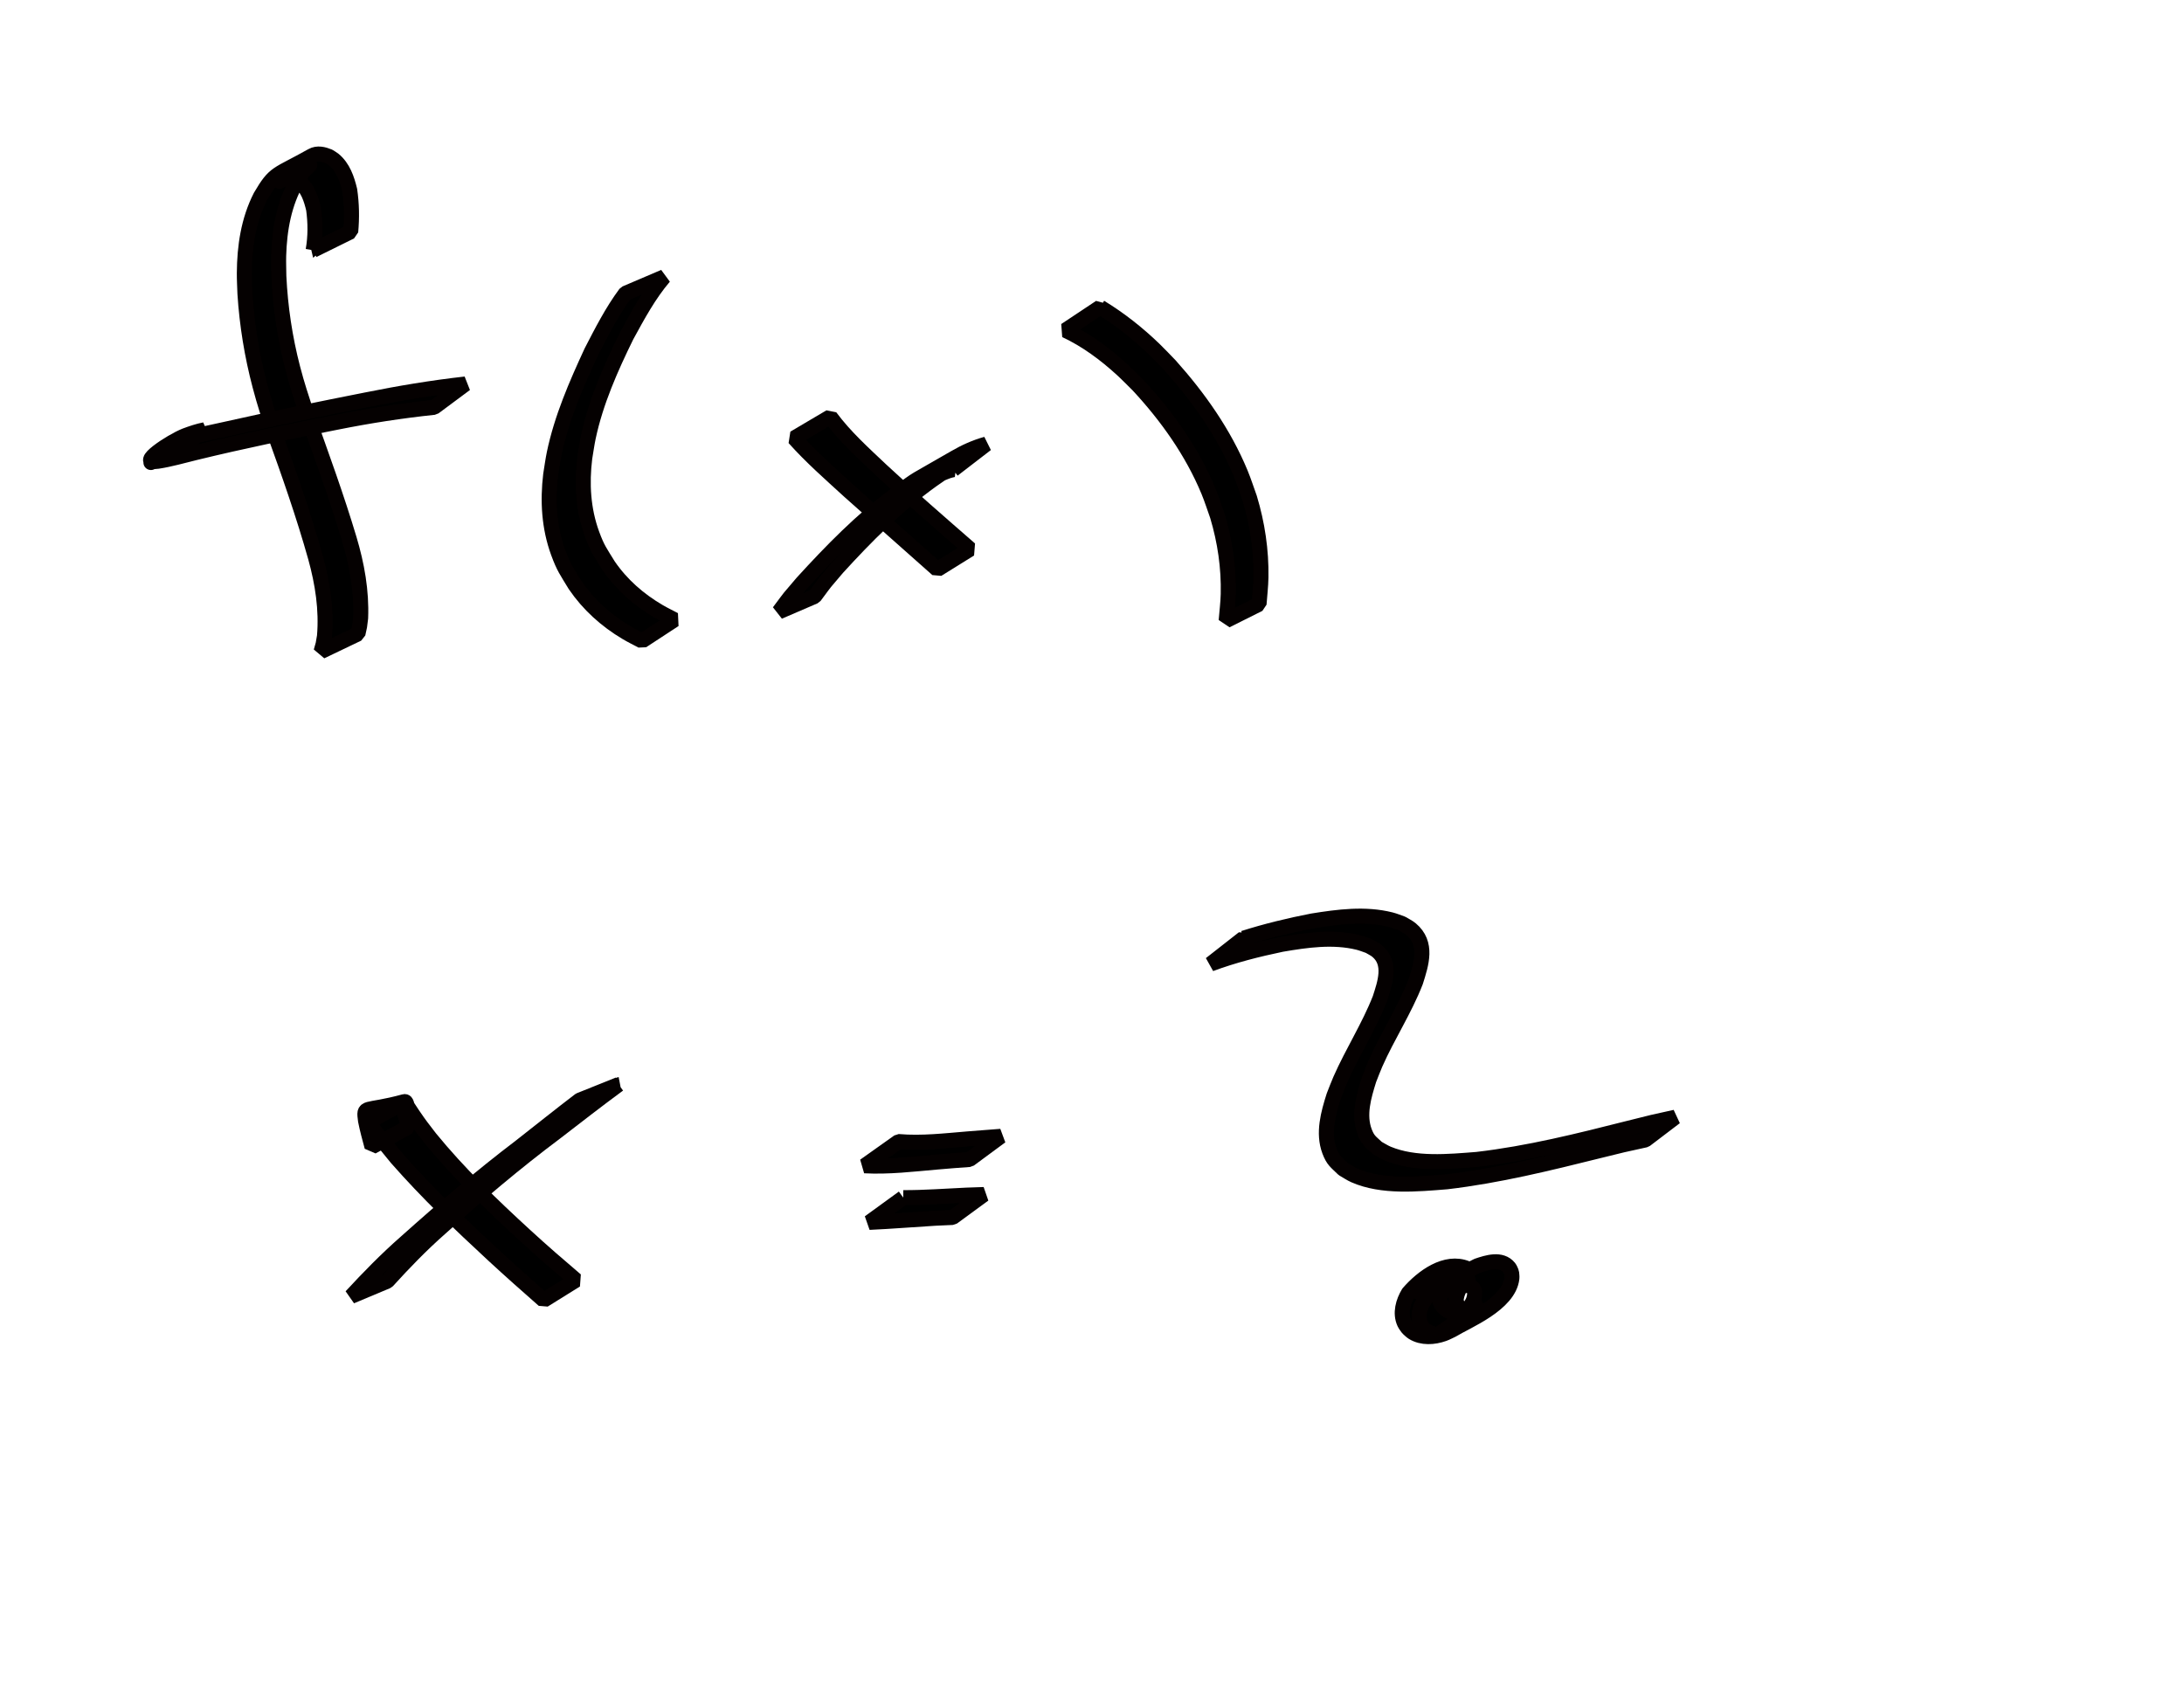
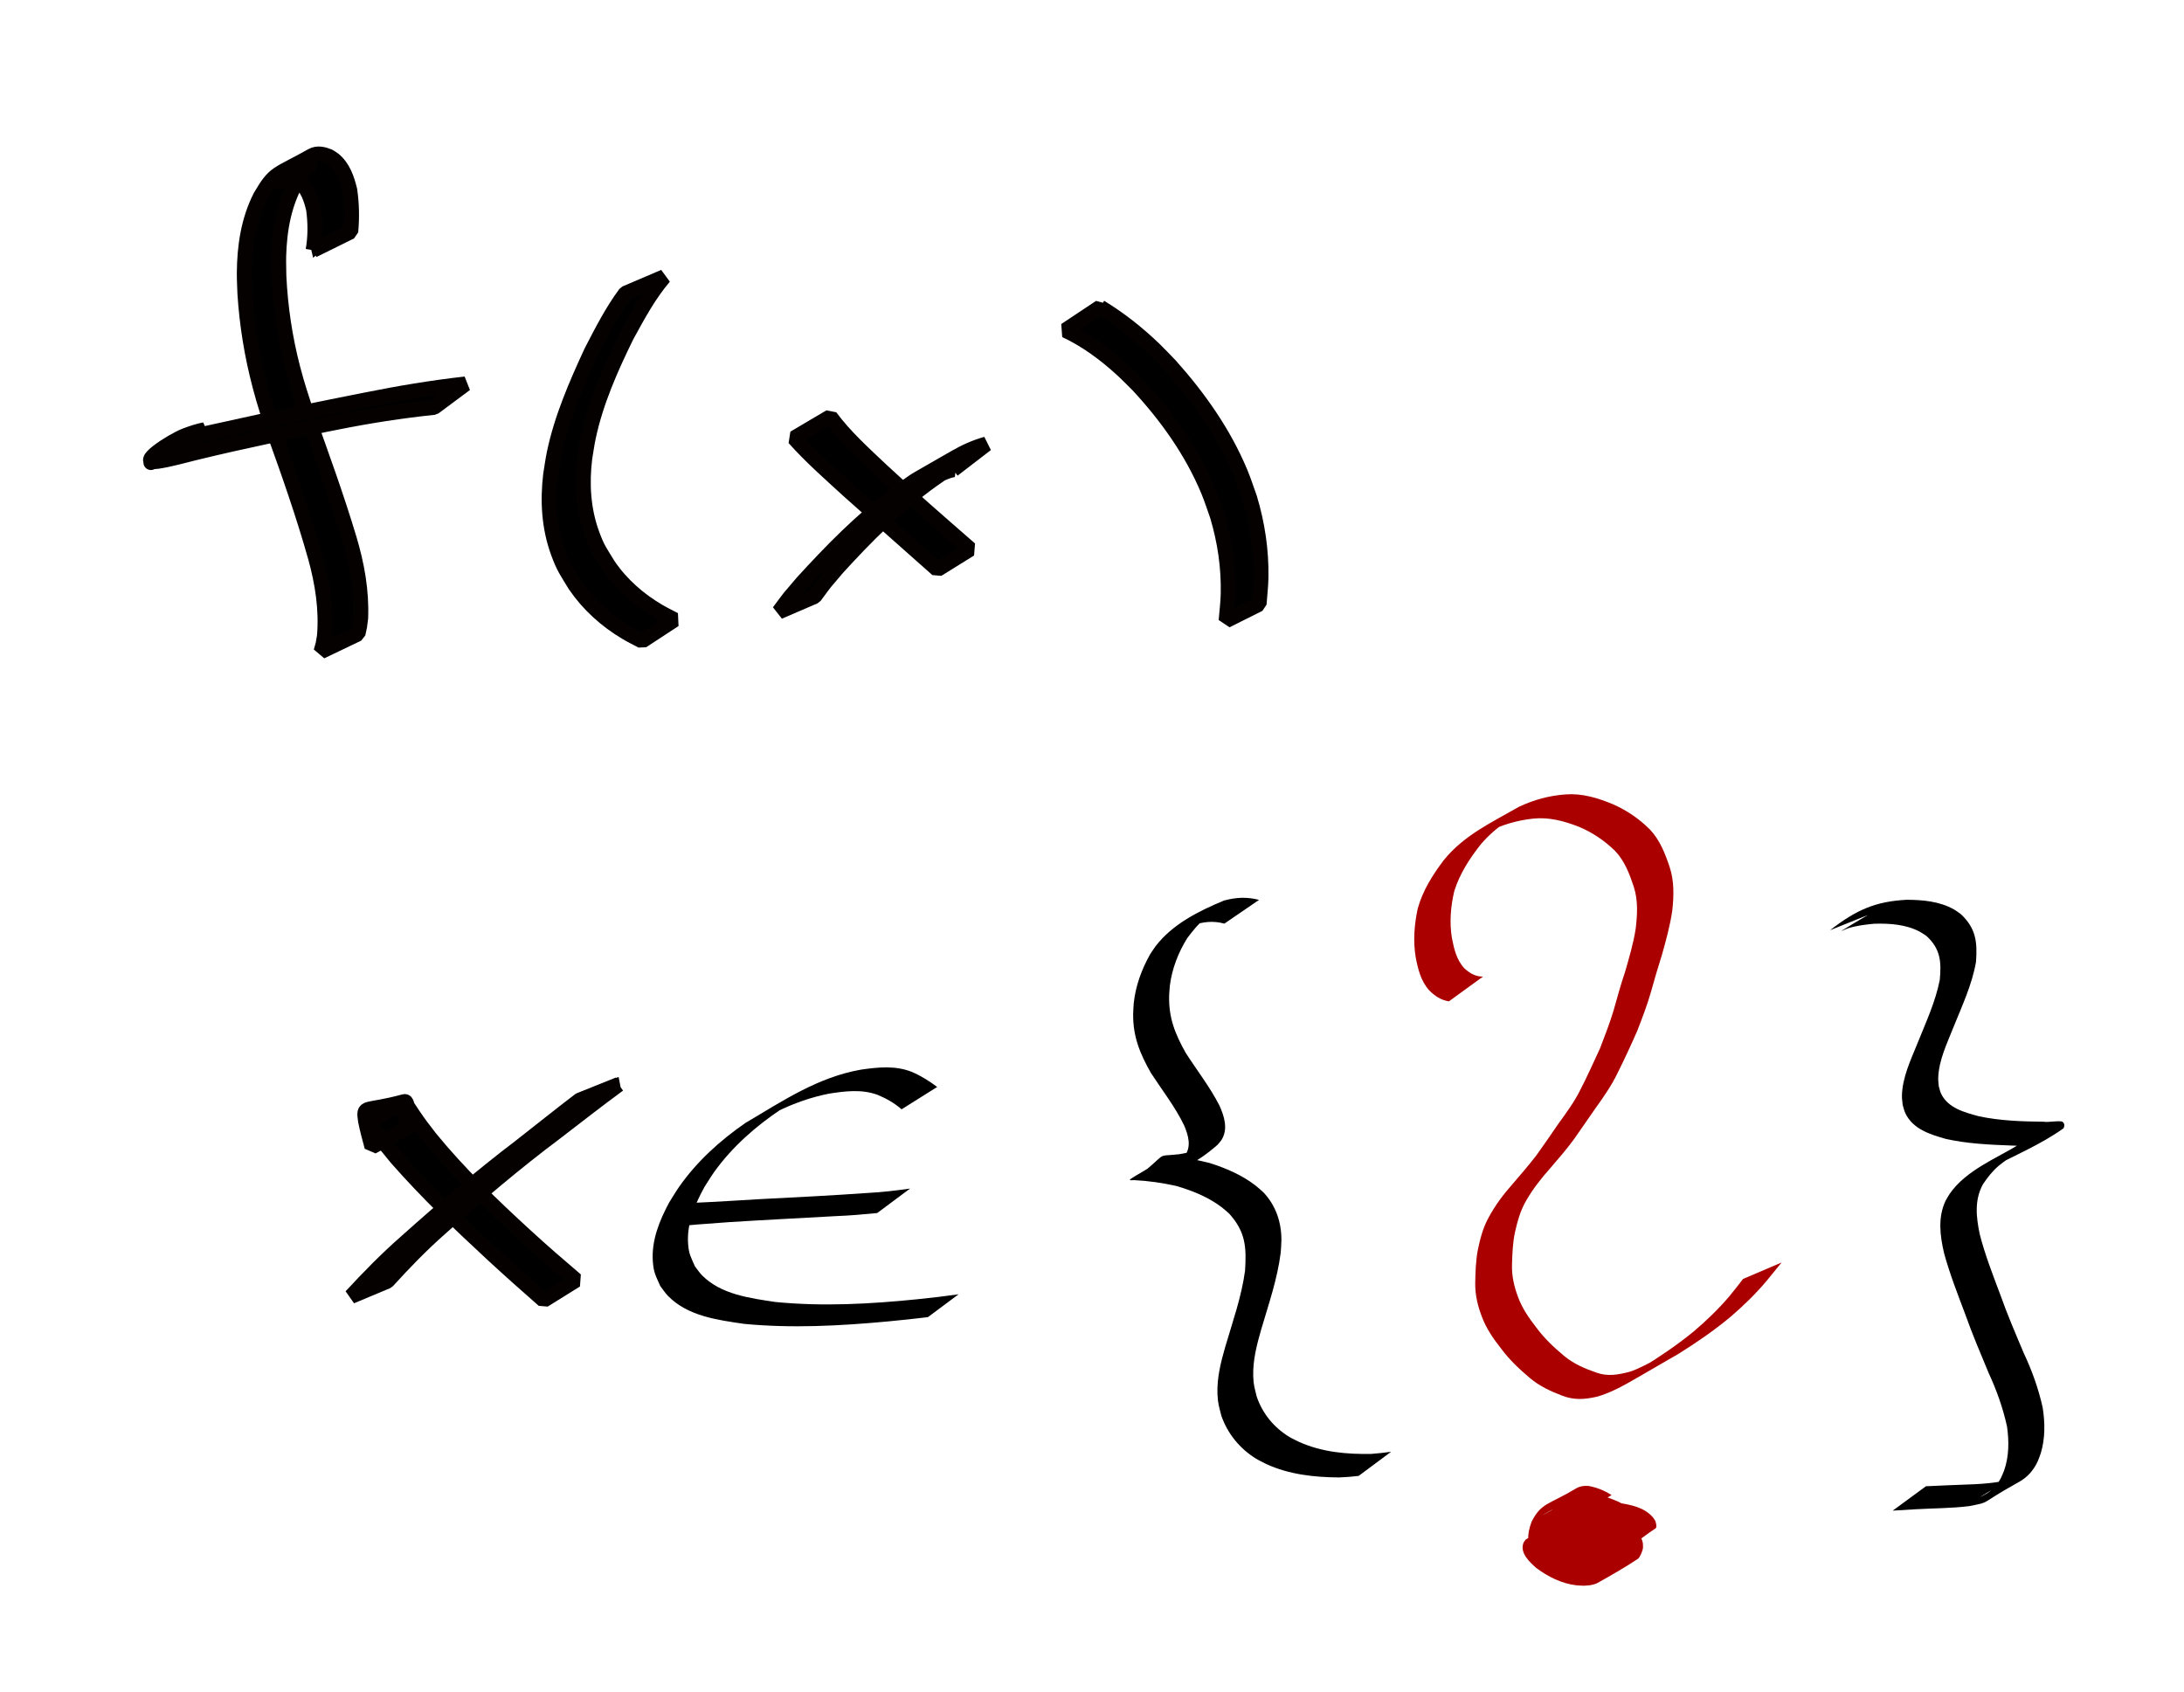
<svg xmlns="http://www.w3.org/2000/svg" width="160" height="123.95" id="svg2" version="1.1">
  <defs id="defs4" />
  <g id="layer1" transform="translate(-6.629296,-907.9556)">
    <path style="fill:#000000;fill-opacity:1;stroke:#050101;stroke-width:1.1;stroke-miterlimit:0.3;stroke-opacity:1;stroke-dasharray:none" id="path4949" d="m 22.94,18.337 c 0.177,-1 0.171,-2.006 0.035,-3.009 -0.176,-0.745 -0.434,-1.578 -1.092,-2.047 -0.101,-0.072 -0.219,-0.115 -0.329,-0.173 -0.277,-0.058 -0.426,-0.127 -0.711,-0.032 -0.131,0.044 -0.484,0.266 -0.362,0.201 0.726,-0.39 1.413,-0.861 2.175,-1.174 0.195,-0.08 -0.305,0.294 -0.436,0.459 -0.161,0.203 -0.292,0.428 -0.438,0.642 -0.97,1.689 -1.313,3.609 -1.366,5.537 -0.014,0.501 0.009,1.002 0.013,1.504 0.108,2.268 0.446,4.521 1.016,6.719 0.34,1.309 0.619,2.112 1.034,3.399 1.085,3.027 2.185,6.047 3.108,9.128 0.564,1.885 0.912,3.824 0.833,5.793 -0.103,0.805 -0.035,0.419 -0.197,1.158 0,0 -2.704,1.295 -2.704,1.295 l 0,0 c 0.202,-0.714 0.115,-0.34 0.252,-1.124 0.165,-1.953 -0.136,-3.888 -0.657,-5.773 -0.872,-3.1 -1.936,-6.134 -3.029,-9.162 -0.439,-1.358 -0.679,-2.038 -1.044,-3.419 -0.583,-2.207 -0.951,-4.465 -1.097,-6.743 -0.015,-0.504 -0.048,-1.007 -0.044,-1.511 0.012,-1.936 0.296,-3.874 1.184,-5.613 1.073,-1.828 1.133,-1.499 3.772,-2.983 0.398,-0.224 0.852,-0.107 1.239,0.052 0.12,0.079 0.25,0.145 0.361,0.236 0.676,0.556 0.969,1.414 1.165,2.235 0.149,1.013 0.167,2.024 0.072,3.045 0,0 -2.754,1.36 -2.754,1.36 z" transform="translate(6.629296,907.9556)" />
    <path style="fill:#000000;fill-opacity:1;stroke:#050101;stroke-width:1.1;stroke-miterlimit:0.3;stroke-opacity:1;stroke-dasharray:none" id="path4951" d="m 12.53,33.34 c -0.476,0.113 -0.931,0.288 -1.38,0.479 -0.03,0.022 -0.12,0.088 -0.09,0.067 0.872,-0.61 1.723,-1.25 2.613,-1.833 0.088,-0.058 0.203,-0.059 0.307,-0.079 0.194,-0.039 0.392,-0.059 0.586,-0.098 0.195,-0.038 1.973,-0.432 2.01,-0.44 3.406,-0.764 6.825,-1.461 10.249,-2.137 2.408,-0.484 4.834,-0.892 7.275,-1.165 0,0 -2.302,1.711 -2.302,1.711 l 0,0 c -2.396,0.249 -4.778,0.621 -7.14,1.093 -3.465,0.68 -6.923,1.392 -10.354,2.229 -0.907,0.22 -1.828,0.491 -2.754,0.631 -1.624,0.244 0.972,-1.468 2.018,-1.88 0.465,-0.174 0.936,-0.334 1.424,-0.43 0,0 -2.463,1.852 -2.463,1.852 z" transform="translate(6.629296,907.9556)" />
    <path style="fill:#000000;fill-opacity:1;stroke:#050101;stroke-width:1.1;stroke-miterlimit:0.3;stroke-opacity:1;stroke-dasharray:none" id="path4953" d="m 48.655,20.281 c -1.115,1.309 -1.934,2.833 -2.754,4.335 -1.163,2.37 -2.247,4.816 -2.8,7.411 -0.108,0.507 -0.174,1.021 -0.262,1.532 -0.231,1.878 -0.122,3.774 0.531,5.562 0.409,1.118 0.594,1.312 1.207,2.315 0.961,1.405 2.239,2.521 3.705,3.376 0.367,0.214 0.751,0.397 1.127,0.596 0,0 -2.375,1.554 -2.375,1.554 l 0,0 C 46.652,46.757 46.262,46.568 45.89,46.347 44.397,45.46 43.106,44.297 42.126,42.858 c -0.611,-1.014 -0.823,-1.258 -1.234,-2.383 -0.669,-1.83 -0.781,-3.774 -0.549,-5.696 0.086,-0.519 0.152,-1.041 0.259,-1.556 0.542,-2.599 1.612,-5.049 2.72,-7.448 0.759,-1.469 1.512,-2.952 2.5,-4.284 0,0 2.833,-1.21 2.833,-1.21 z" transform="translate(6.629296,907.9556)" />
    <path style="fill:#000000;fill-opacity:1;stroke:#050101;stroke-width:1.1;stroke-miterlimit:0.3;stroke-opacity:1;stroke-dasharray:none" id="path4955" d="m 60.825,30.537 c 1.084,1.469 2.46,2.698 3.78,3.949 2.111,1.964 4.292,3.851 6.465,5.747 0,0 -2.399,1.491 -2.399,1.491 l 0,0 c -2.153,-1.922 -4.324,-3.823 -6.473,-5.751 -1.371,-1.256 -2.777,-2.486 -4.015,-3.876 0,0 2.642,-1.56 2.642,-1.56 z" transform="translate(6.629296,907.9556)" />
    <path style="fill:#000000;fill-opacity:1;stroke:#050101;stroke-width:1.1;stroke-miterlimit:0.3;stroke-opacity:1;stroke-dasharray:none" id="path4957" d="m 69.822,34.415 c -0.109,0.027 -0.219,0.046 -0.326,0.081 -0.269,0.089 -0.835,0.336 -1.058,0.449 -0.251,0.128 -0.985,0.546 -0.739,0.41 1.94,-1.071 2.105,-1.239 0.575,-0.172 -2.573,1.849 -4.808,4.098 -6.935,6.432 -1.187,1.403 -0.635,0.706 -1.663,2.084 0,0 -2.611,1.125 -2.611,1.125 l 0,0 c 1.061,-1.414 0.494,-0.701 1.71,-2.134 2.117,-2.32 4.32,-4.578 6.847,-6.46 1.948,-1.421 0.915,-0.715 4.357,-2.712 0.717,-0.416 1.478,-0.76 2.278,-0.98 0,0 -2.437,1.876 -2.437,1.876 z" transform="translate(6.629296,907.9556)" />
    <path style="fill:#000000;fill-opacity:1;stroke:#050101;stroke-width:1.1;stroke-miterlimit:0.3;stroke-opacity:1;stroke-dasharray:none" id="path4959" d="m 80.602,22.506 c 1.435,0.876 2.764,1.925 3.973,3.094 0.396,0.383 0.77,0.788 1.155,1.182 2.097,2.346 3.938,4.956 5.15,7.874 0.249,0.6 0.445,1.221 0.667,1.832 0.57,1.886 0.863,3.838 0.83,5.81 -0.011,0.657 -0.092,1.311 -0.139,1.966 0,0 -2.409,1.205 -2.409,1.205 l 0,0 c 0.05,-0.647 0.136,-1.292 0.151,-1.94 0.046,-1.945 -0.236,-3.872 -0.794,-5.734 -0.218,-0.604 -0.408,-1.219 -0.654,-1.812 -1.199,-2.891 -3.038,-5.476 -5.158,-7.76 -0.391,-0.383 -0.77,-0.779 -1.174,-1.149 -1.241,-1.136 -2.621,-2.162 -4.149,-2.875 0,0 2.55,-1.695 2.55,-1.695 z" transform="translate(6.629296,907.9556)" />
    <path style="fill:#000000;fill-opacity:1;stroke:#050101;stroke-width:1.1;stroke-miterlimit:0.3;stroke-opacity:1;stroke-dasharray:none" id="path4961" d="m 27.252,84.026 c -0.17,-0.635 -0.348,-1.269 -0.474,-1.915 -0.15,-1.181 -0.13,-0.591 2.856,-1.401 0.146,-0.04 0.157,0.259 0.239,0.386 0.126,0.196 0.253,0.391 0.385,0.584 0.571,0.835 0.597,0.842 1.259,1.709 2.113,2.587 4.526,4.906 6.984,7.159 1.206,1.111 2.448,2.181 3.695,3.244 0,0 -2.363,1.471 -2.363,1.471 l 0,0 c -1.229,-1.081 -2.456,-2.165 -3.658,-3.277 -2.466,-2.278 -4.895,-4.606 -7.112,-7.131 -0.612,-0.733 -1.202,-1.476 -1.792,-2.226 -0.089,-0.113 -0.381,-0.247 -0.269,-0.336 0.791,-0.631 1.767,-0.99 2.617,-1.538 0.039,-0.025 -0.081,-0.047 -0.121,-0.07 0.022,0.64 0.249,1.27 0.454,1.869 0,0 -2.7,1.472 -2.7,1.472 z" transform="translate(6.629296,907.9556)" />
    <path style="fill:#000000;fill-opacity:1;stroke:#050101;stroke-width:1.1;stroke-miterlimit:0.3;stroke-opacity:1;stroke-dasharray:none" id="path4963" d="m 45.321,79.46 c -1.552,1.14 -3.071,2.324 -4.595,3.499 -2.942,2.201 -5.745,4.576 -8.476,7.031 -1.373,1.21 -2.646,2.524 -3.875,3.879 0,0 -2.652,1.112 -2.652,1.112 l 0,0 c 1.272,-1.378 2.585,-2.72 3.995,-3.958 2.725,-2.439 5.506,-4.817 8.42,-7.03 1.441,-1.129 2.87,-2.274 4.325,-3.386 0,0 2.859,-1.147 2.859,-1.147 z" transform="translate(6.629296,907.9556)" />
-     <path style="fill:#000000;fill-opacity:1;stroke:#050101;stroke-width:1.1;stroke-miterlimit:0.3;stroke-opacity:1;stroke-dasharray:none" id="path4965" d="m 65.836,83.639 c 1.692,0.143 3.401,-0.058 5.088,-0.197 1.609,-0.131 0.809,-0.068 2.399,-0.187 0,0 -2.301,1.698 -2.301,1.698 l 0,0 c -1.583,0.116 -0.785,0.053 -2.395,0.188 -1.757,0.154 -3.526,0.367 -5.292,0.273 0,0 2.5,-1.775 2.5,-1.775 z" transform="translate(6.629296,907.9556)" />
-     <path style="fill:#000000;fill-opacity:1;stroke:#050101;stroke-width:1.1;stroke-miterlimit:0.3;stroke-opacity:1;stroke-dasharray:none" id="path4967" d="m 66.174,87.748 c 1.548,0.006 3.096,-0.117 4.643,-0.185 0.421,-0.014 0.842,-0.029 1.263,-0.043 0,0 -2.292,1.679 -2.292,1.679 l 0,0 c -0.426,0.019 -0.852,0.039 -1.277,0.058 -1.611,0.094 -3.218,0.232 -4.83,0.303 0,0 2.494,-1.812 2.494,-1.812 z" transform="translate(6.629296,907.9556)" />
-     <path style="fill:#000000;fill-opacity:1;stroke:#050101;stroke-width:1.1;stroke-miterlimit:0.3;stroke-opacity:1;stroke-dasharray:none" id="path4969" d="m 91.099,68.74 c 1.659,-0.526 3.344,-0.936 5.052,-1.266 1.886,-0.303 3.862,-0.565 5.746,-0.088 0.28,0.071 0.546,0.186 0.819,0.279 0.217,0.136 0.456,0.243 0.652,0.407 1.255,1.051 0.761,2.54 0.346,3.853 -0.811,2.083 -2.05,3.963 -2.951,6.004 -0.171,0.387 -0.314,0.785 -0.471,1.177 -0.376,1.207 -0.792,2.581 -0.312,3.83 0.244,0.635 0.448,0.724 0.93,1.178 0.253,0.136 0.495,0.297 0.76,0.408 1.987,0.829 4.447,0.588 6.532,0.425 3.773,-0.436 7.463,-1.362 11.138,-2.293 2.289,-0.568 1.158,-0.303 3.392,-0.8 0,0 -2.192,1.667 -2.192,1.667 l 0,0 c -2.206,0.486 -1.088,0.227 -3.355,0.782 -3.698,0.92 -7.41,1.84 -11.202,2.284 -2.148,0.171 -4.723,0.426 -6.759,-0.469 -0.287,-0.126 -0.545,-0.309 -0.818,-0.463 -0.529,-0.522 -0.741,-0.616 -1.009,-1.328 -0.495,-1.316 -0.085,-2.756 0.318,-4.029 0.161,-0.401 0.308,-0.808 0.482,-1.203 0.889,-2.016 2.094,-3.881 2.898,-5.936 0.358,-1.121 0.884,-2.58 -0.213,-3.484 -0.18,-0.148 -0.398,-0.243 -0.596,-0.364 -0.257,-0.086 -0.509,-0.193 -0.772,-0.258 -1.851,-0.457 -3.789,-0.176 -5.635,0.14 -1.762,0.368 -3.508,0.81 -5.197,1.438 0,0 2.416,-1.892 2.416,-1.892 z" transform="translate(6.629296,907.9556)" />
-     <path style="fill:#000000;fill-opacity:1;stroke:#050101;stroke-width:1.1;stroke-miterlimit:0.3;stroke-opacity:1;stroke-dasharray:none" id="path4971" d="m 104.884,94.608 c -0.226,-0.075 -0.477,-0.119 -0.714,-0.062 -0.091,0.022 -0.34,0.15 -0.259,0.104 2.644,-1.514 3.024,-1.856 2.08,-1.076 -0.421,0.505 -0.746,1.263 -0.45,1.916 0.05,0.111 0.139,0.2 0.209,0.301 0.104,0.077 0.197,0.173 0.313,0.232 0.635,0.322 1.442,0.161 2.06,-0.113 0.201,-0.089 0.387,-0.21 0.581,-0.316 -3.728,2.172 -1.724,1.066 -1.076,0.203 0.304,-0.405 0.408,-0.689 0.413,-1.18 -0.041,-0.078 -0.06,-0.172 -0.122,-0.234 -0.465,-0.475 -1.57,0.007 -2.043,0.203 -1.587,0.919 0.992,-0.581 1.625,-0.859 0.155,-0.068 -0.243,0.237 -0.349,0.369 -0.279,0.349 -0.413,0.684 -0.479,1.116 0.054,0.652 0.556,0.798 1.125,0.838 0,0 -2.477,1.747 -2.477,1.747 l 0,0 c -0.788,-0.162 -1.207,-0.399 -1.365,-1.237 0.01,-0.139 -4.2e-4,-0.28 0.029,-0.416 0.39,-1.834 2.833,-2.65 4.245,-3.402 0.705,-0.239 1.759,-0.583 2.332,0.133 0.083,0.104 0.119,0.239 0.178,0.358 0.007,0.14 0.036,0.281 0.021,0.42 -0.214,1.919 -3.305,3.134 -4.378,3.795 -0.206,0.094 -0.405,0.205 -0.618,0.281 -0.719,0.256 -1.585,0.316 -2.261,-0.1 -0.135,-0.083 -0.242,-0.205 -0.364,-0.308 -0.085,-0.129 -0.19,-0.247 -0.255,-0.387 -0.334,-0.722 -0.089,-1.563 0.299,-2.202 1.028,-1.184 2.727,-2.437 4.288,-1.799 0,0 -2.589,1.675 -2.589,1.675 z" transform="translate(6.629296,907.9556)" />
+     <path style="fill:#000000;stroke-width:1.9;stroke-miterlimit:4;stroke-dasharray:7.6, 7.6;stroke-dashoffset:0" id="path2995" d="m 66.049,81.277 c -0.519,-0.46 -1.112,-0.79 -1.747,-1.057 -1.158,-0.431 -2.376,-0.279 -3.566,-0.092 -1.321,0.26 -2.601,0.712 -3.807,1.309 -0.354,0.175 -1.386,0.754 -1.044,0.558 0.453,-0.259 0.916,-0.498 1.374,-0.747 -1.88,1.253 -3.605,2.764 -4.928,4.607 -0.253,0.353 -0.474,0.728 -0.711,1.092 -0.705,1.28 -1.32,2.7 -1.209,4.198 0.057,0.764 0.206,0.954 0.501,1.639 0.175,0.22 0.328,0.461 0.526,0.661 1.391,1.403 3.509,1.667 5.36,1.947 3.459,0.341 6.939,0.151 10.388,-0.198 2.084,-0.23 1.071,-0.107 3.038,-0.364 0,0 -2.245,1.673 -2.245,1.673 l 0,0 c -1.933,0.221 -0.936,0.113 -2.99,0.32 -3.478,0.322 -6.985,0.506 -10.47,0.174 -1.949,-0.286 -4.138,-0.563 -5.588,-2.056 -0.213,-0.22 -0.376,-0.484 -0.564,-0.726 -0.322,-0.746 -0.473,-0.93 -0.538,-1.762 -0.121,-1.553 0.484,-3.033 1.205,-4.369 0.237,-0.373 0.458,-0.756 0.711,-1.119 1.302,-1.863 3.003,-3.405 4.867,-4.691 2.736,-1.616 5.297,-3.351 8.471,-3.906 1.255,-0.181 2.528,-0.314 3.735,0.174 0.663,0.286 1.263,0.663 1.839,1.097 0,0 -2.608,1.638 -2.608,1.638 z" transform="translate(6.629296,907.9556)" />
+     <path style="fill:#000000;stroke-width:1.9;stroke-miterlimit:4;stroke-dasharray:7.6, 7.6;stroke-dashoffset:0" id="path2997" d="m 51.002,88.119 c 1.552,-0.067 3.103,-0.172 4.654,-0.261 2.637,-0.133 5.273,-0.268 7.907,-0.453 1.041,-0.051 2.076,-0.178 3.107,-0.322 0,0 -2.405,1.792 -2.405,1.792 l 0,0 c -0.999,0.099 -2,0.187 -3.003,0.225 -2.632,0.151 -5.266,0.276 -7.897,0.446 -1.609,0.117 -3.224,0.22 -4.825,0.426 0,0 2.462,-1.852 2.462,-1.852 z" transform="translate(6.629296,907.9556)" />
+     <path style="fill:#000000;stroke-width:1.9;stroke-miterlimit:4;stroke-dasharray:7.6, 7.6;stroke-dashoffset:0" id="path2999" d="m 89.704,67.673 c -0.841,-0.236 -1.587,-0.133 -2.401,0.141 -0.749,0.353 -2.606,1.243 1.556,-0.931 0.189,-0.099 -0.358,0.235 -0.525,0.367 -0.539,0.428 -0.949,0.939 -1.357,1.486 -0.655,1.049 -1.117,2.241 -1.272,3.473 -0.031,0.245 -0.036,0.493 -0.054,0.74 -0.041,1.626 0.436,2.802 1.214,4.191 0.825,1.287 1.768,2.489 2.467,3.851 0.351,0.774 0.651,1.703 0.174,2.498 -0.082,0.137 -0.199,0.251 -0.298,0.377 -1.537,1.367 -3.266,2.232 -5.24,2.516 -1.999,0.166 -1.501,0.345 1.591,-1.697 1.033,0.089 2.05,0.267 3.054,0.524 1.196,0.377 2.374,0.881 3.371,1.654 0.2,0.155 0.382,0.331 0.573,0.496 0.919,0.973 1.327,2.201 1.319,3.528 -0.002,0.3 -0.035,0.599 -0.052,0.899 -0.243,1.933 -0.891,3.783 -1.436,5.645 -0.318,1.103 -0.61,2.245 -0.576,3.403 0.02,0.659 0.104,0.865 0.257,1.497 0.421,1.237 1.266,2.268 2.386,2.946 0.239,0.145 0.498,0.254 0.747,0.381 1.663,0.74 3.465,0.899 5.262,0.866 0.992,-0.092 0.509,-0.039 1.449,-0.158 0,0 -2.378,1.769 -2.378,1.769 l 0,0 c -0.932,0.093 -0.452,0.055 -1.441,0.113 -1.828,-0.014 -3.657,-0.215 -5.339,-0.986 -0.258,-0.138 -0.527,-0.258 -0.775,-0.413 -1.168,-0.732 -2.05,-1.816 -2.502,-3.117 -0.164,-0.655 -0.258,-0.891 -0.286,-1.574 -0.049,-1.184 0.244,-2.356 0.571,-3.482 0.54,-1.842 1.193,-3.669 1.45,-5.579 0.108,-1.725 0.044,-2.834 -1.161,-4.176 -0.184,-0.157 -0.359,-0.325 -0.551,-0.471 -0.983,-0.745 -2.149,-1.215 -3.324,-1.557 -1.029,-0.233 -2.07,-0.379 -3.125,-0.43 2.766,-2.177 1.404,-1.681 3.335,-1.897 0.438,-0.074 0.869,-0.156 1.287,-0.314 0.799,-0.302 2.612,-1.402 -1.655,1.05 -0.142,0.082 0.273,-0.181 0.41,-0.272 0.108,-0.101 0.23,-0.189 0.325,-0.303 0.565,-0.672 0.304,-1.548 -0.003,-2.269 -0.665,-1.376 -1.608,-2.574 -2.439,-3.851 -0.804,-1.427 -1.319,-2.665 -1.297,-4.339 0.014,-0.256 0.017,-0.513 0.043,-0.768 0.133,-1.263 0.581,-2.488 1.203,-3.589 0.133,-0.195 0.255,-0.398 0.398,-0.585 1.237,-1.621 3.18,-2.586 5.017,-3.349 0.88,-0.234 1.675,-0.276 2.563,-0.046 0,0 -2.537,1.737 -2.537,1.737 z" transform="translate(6.629296,907.9556)" />
+     <path style="fill:#000000;stroke-width:1.9;stroke-miterlimit:4;stroke-dasharray:7.6, 7.6;stroke-dashoffset:0" id="path3005" d="m 134.064,68.159 c 1.957,-1.527 3.375,-2.115 5.616,-2.235 1.177,0.004 2.401,0.112 3.451,0.698 0.182,0.102 0.345,0.233 0.518,0.35 1.112,1.048 1.219,2.044 1.113,3.503 -0.287,1.658 -1.012,3.197 -1.636,4.748 -0.473,1.203 -1.089,2.433 -1.132,3.754 -0.006,0.2 0.026,0.4 0.04,0.6 0.055,0.18 0.086,0.37 0.166,0.541 0.499,1.072 1.739,1.387 2.774,1.668 1.567,0.333 3.175,0.383 4.771,0.399 0.205,0.071 1.203,-0.117 1.366,0.014 0.063,0.051 0.109,0.131 0.121,0.211 0.013,0.084 -0.033,0.167 -0.05,0.25 -1.722,1.236 -3.672,2.016 -5.518,3.018 3.867,-2.272 1.529,-0.919 0.775,-0.277 -0.479,0.407 -0.835,0.864 -1.178,1.384 -0.627,1.151 -0.483,2.405 -0.227,3.636 0.386,1.513 0.958,2.973 1.506,4.433 0.516,1.458 1.127,2.877 1.728,4.3 0.6,1.273 1.072,2.596 1.378,3.969 0.175,1.1 0.19,2.254 -0.133,3.331 -0.058,0.192 -0.138,0.376 -0.208,0.565 -0.291,0.661 -0.754,1.205 -1.39,1.557 -3.097,1.718 -1.949,1.427 -3.622,1.769 -1.332,0.17 -2.677,0.157 -4.016,0.237 -0.539,0.032 -1.078,0.064 -1.616,0.098 0,0 2.432,-1.786 2.432,-1.786 l 0,0 c 0.526,-0.019 1.051,-0.042 1.576,-0.071 1.335,-0.067 2.683,-0.046 4,-0.293 1.363,-0.384 0.547,-0.206 -1.558,1.124 -0.142,0.089 0.305,-0.142 0.446,-0.232 0.447,-0.287 0.8,-0.676 1.038,-1.15 0.076,-0.178 0.163,-0.351 0.227,-0.533 0.362,-1.027 0.366,-2.149 0.214,-3.215 -0.297,-1.357 -0.761,-2.665 -1.347,-3.926 -0.593,-1.431 -1.203,-2.856 -1.719,-4.318 -0.555,-1.472 -1.131,-2.941 -1.546,-4.459 -0.297,-1.281 -0.471,-2.595 0.102,-3.831 0.102,-0.173 0.191,-0.353 0.305,-0.518 1.204,-1.743 3.442,-2.604 5.133,-3.648 1.167,-0.622 5.557,-2.878 0.354,-0.015 0.1,0.038 0.321,0.069 0.274,0.165 -0.021,0.042 -0.092,-0.01 -0.139,-0.012 -0.374,-0.017 -0.75,-0.012 -1.124,-0.033 -1.6,-0.06 -3.211,-0.135 -4.779,-0.484 -1.151,-0.33 -2.416,-0.713 -2.969,-1.894 -0.09,-0.192 -0.128,-0.403 -0.192,-0.605 -0.018,-0.219 -0.057,-0.437 -0.053,-0.657 0.027,-1.349 0.642,-2.619 1.136,-3.842 0.609,-1.524 1.317,-3.033 1.636,-4.651 0.125,-1.319 0.056,-2.277 -0.973,-3.217 -0.162,-0.104 -0.315,-0.222 -0.485,-0.312 -1.027,-0.545 -2.216,-0.621 -3.354,-0.587 -0.647,0.061 -1.274,0.134 -1.897,0.331 -0.159,0.051 -0.609,0.268 -0.469,0.177 0.646,-0.42 3.143,-1.869 1.99,-1.178 0,0 -2.858,1.147 -2.858,1.147 z" transform="translate(6.629296,907.9556)" />
+     <path style="fill:#aa0000;stroke-width:1.9;stroke-miterlimit:4;stroke-dasharray:7.6, 7.6;stroke-dashoffset:0" id="path3007" d="m 106.152,73.366 c -0.588,-0.087 -1.052,-0.402 -1.459,-0.816 -0.6,-0.673 -0.814,-1.553 -0.98,-2.416 -0.196,-1.185 -0.102,-2.383 0.146,-3.551 0.361,-1.315 1.087,-2.472 1.902,-3.549 1.464,-1.826 3.503,-2.77 5.513,-3.919 1.09,-0.519 2.241,-0.829 3.443,-0.912 1.192,-0.086 2.327,0.257 3.414,0.708 1.025,0.441 1.954,1.075 2.741,1.864 0.733,0.77 1.111,1.753 1.443,2.741 0.348,1.041 0.312,2.128 0.197,3.203 -0.164,1.098 -0.457,2.17 -0.757,3.237 -0.289,0.909 -0.559,1.823 -0.812,2.743 -0.278,0.971 -0.644,1.913 -1.008,2.854 -0.45,1.024 -0.921,2.039 -1.42,3.04 -0.438,0.922 -1.022,1.758 -1.615,2.584 -0.524,0.757 -1.046,1.516 -1.575,2.27 -0.544,0.742 -1.147,1.44 -1.748,2.136 -0.659,0.744 -1.274,1.515 -1.766,2.379 -0.427,0.718 -0.642,1.518 -0.825,2.324 -0.165,0.785 -0.195,1.588 -0.217,2.388 -0.022,0.815 0.154,1.585 0.439,2.342 0.298,0.823 0.791,1.54 1.325,2.225 0.584,0.799 1.304,1.478 2.061,2.109 0.696,0.575 1.527,0.933 2.374,1.222 0.808,0.292 1.582,0.15 2.387,-0.057 1.073,-0.282 5.188,-2.754 0.881,-0.278 1.326,-0.811 2.613,-1.679 3.817,-2.662 0.942,-0.791 1.823,-1.65 2.625,-2.582 0.349,-0.422 0.683,-0.855 1.018,-1.288 0,0 2.823,-1.205 2.823,-1.205 l 0,0 c -0.364,0.437 -0.719,0.881 -1.077,1.321 -0.803,0.961 -1.701,1.834 -2.651,2.649 -1.196,1.001 -2.479,1.879 -3.8,2.707 -1.057,0.612 -2.112,1.225 -3.17,1.835 -0.91,0.524 -1.838,1.047 -2.857,1.327 -0.879,0.196 -1.641,0.253 -2.502,-0.076 -0.863,-0.327 -1.706,-0.718 -2.413,-1.324 -0.767,-0.651 -1.5,-1.344 -2.098,-2.159 -0.558,-0.706 -1.067,-1.447 -1.384,-2.296 -0.306,-0.788 -0.498,-1.594 -0.493,-2.446 0.016,-0.815 0.038,-1.634 0.187,-2.438 0.174,-0.833 0.382,-1.663 0.804,-2.41 0.477,-0.889 1.074,-1.685 1.745,-2.439 0.599,-0.688 1.188,-1.386 1.749,-2.105 0.539,-0.751 1.059,-1.515 1.584,-2.276 0.59,-0.822 1.199,-1.635 1.646,-2.548 0.51,-0.987 0.959,-2.004 1.429,-3.011 0.356,-0.933 0.721,-1.863 1.006,-2.821 0.26,-0.92 0.508,-1.844 0.819,-2.749 0.303,-1.055 0.619,-2.108 0.787,-3.196 0.125,-1.031 0.183,-2.08 -0.142,-3.084 -0.314,-0.944 -0.669,-1.888 -1.371,-2.621 -0.772,-0.751 -1.666,-1.36 -2.665,-1.772 -1.071,-0.417 -2.176,-0.712 -3.338,-0.59 -1.176,0.126 -2.306,0.457 -3.361,1.001 4.19,-2.48 2.131,-1.298 1.489,-0.852 -0.718,0.5 -1.394,1.061 -1.957,1.734 -0.821,1.036 -1.545,2.152 -1.944,3.425 -0.265,1.124 -0.363,2.283 -0.176,3.429 0.154,0.799 0.345,1.628 0.921,2.237 0.383,0.352 0.823,0.612 1.361,0.598 0,0 -2.493,1.811 -2.493,1.811 z" transform="translate(6.629296,907.9556)" />
+     <path style="fill:#aa0000;stroke-width:1.9;stroke-miterlimit:4;stroke-dasharray:7.6, 7.6;stroke-dashoffset:0" id="path3009" d="m 115.473,111.217 c -0.458,-0.345 -1.01,-0.544 -1.58,-0.58 0.291,-0.356 -1.061,0.477 -0.815,0.345 0.785,-0.421 1.536,-0.905 2.335,-1.299 0.108,-0.053 -0.168,0.172 -0.24,0.268 -0.074,0.098 -0.133,0.208 -0.2,0.311 -0.408,0.849 -0.423,1.475 0.008,2.308 0.572,0.674 1.217,0.949 2.09,0.858 0.106,-0.032 0.217,-0.05 0.318,-0.095 0.1,-0.044 0.375,-0.224 0.28,-0.17 -0.787,0.438 -1.56,0.902 -2.356,1.324 -0.08,0.043 0.141,-0.115 0.202,-0.183 0.146,-0.161 0.125,-0.165 0.171,-0.352 -0.114,-0.602 -0.952,-0.867 -1.463,-1.007 -0.536,-0.092 -1.109,-0.207 -1.648,-0.056 -0.113,0.032 -0.216,0.091 -0.325,0.137 0.788,-0.441 1.577,-0.882 2.365,-1.323 -0.722,0.55 0.018,1.195 0.486,1.611 1.109,0.813 2.001,1.13 3.371,1.121 0.168,-0.034 0.342,-0.046 0.505,-0.101 0.152,-0.052 0.57,-0.298 0.43,-0.22 -0.737,0.411 -1.457,0.855 -2.218,1.217 -0.118,0.056 0.189,-0.182 0.263,-0.289 0.182,-0.26 0.155,-0.322 0.192,-0.619 -0.138,-0.837 -0.957,-1.079 -1.678,-1.257 -0.731,-0.14 -1.509,-0.248 -2.152,0.196 6.537,-3.576 2.059,-2.004 2.398,-1.015 0.115,0.335 0.424,0.525 0.695,0.718 0.594,0.325 1.319,0.592 2.004,0.389 0.106,-0.032 0.2,-0.096 0.3,-0.144 -5.737,3.016 -2.268,1.79 -2.099,0.911 0.056,-0.293 -0.135,-0.505 -0.3,-0.715 -0.549,-0.562 -1.328,-0.737 -2.078,-0.858 -0.144,-0.017 -0.353,-0.061 -0.504,-0.012 -0.047,0.015 -0.161,0.113 -0.118,0.088 4.036,-2.322 1.817,-2.125 2.7,-1.388 0.588,0.468 1.292,0.669 2.016,0.809 0.278,0.013 0.398,0.04 0.668,-0.024 0.089,-0.021 0.338,-0.141 0.258,-0.095 -0.817,0.452 -1.633,0.904 -2.45,1.356 0.04,-0.038 0.092,-0.066 0.12,-0.113 0.03,-0.05 0.031,-0.112 0.047,-0.167 -0.126,-0.732 -0.801,-1.133 -1.425,-1.411 -0.539,-0.191 -1.219,-0.542 -1.801,-0.283 -0.066,0.029 -0.116,0.086 -0.174,0.13 0.835,-0.472 1.659,-0.967 2.506,-1.417 0.033,-0.018 -0.041,0.069 -0.036,0.106 0.008,0.066 0.036,0.131 0.073,0.187 0.204,0.317 0.569,0.513 0.874,0.713 0.88,0.479 1.833,0.724 2.827,0.779 0.114,-0.011 0.231,-0.003 0.341,-0.033 0.089,-0.023 0.165,-0.082 0.247,-0.123 -0.82,0.457 -1.633,0.926 -2.46,1.37 -0.042,0.023 0.082,-0.058 0.102,-0.102 0.065,-0.138 -0.034,-0.215 -0.102,-0.325 -0.61,-0.652 -1.544,-0.753 -2.384,-0.864 -0.547,-0.01 -0.291,-0.03 -0.769,0.045 0,0 2.444,-1.808 2.444,-1.808 l 0,0 c 0.49,-0.009 0.228,-0.016 0.784,0.031 0.927,0.152 1.907,0.318 2.562,1.057 0.064,0.098 0.144,0.187 0.191,0.293 0.026,0.057 0.142,0.448 0.018,0.529 -1.455,0.96 -2.04,1.731 -3.434,1.682 -1.018,-0.116 -2.005,-0.406 -2.903,-0.909 -0.438,-0.29 -0.964,-0.592 -1.144,-1.122 -0.03,-0.089 -0.122,-0.221 -0.047,-0.277 0.856,-0.643 1.807,-1.149 2.711,-1.723 0.729,-0.169 1.425,0.109 2.089,0.398 0.739,0.369 1.419,0.866 1.649,1.702 0.005,0.095 0.026,0.19 0.015,0.285 -0.009,0.083 -0.003,0.195 -0.073,0.24 -1.596,1.028 -2.247,1.864 -3.811,1.617 -0.766,-0.181 -1.511,-0.433 -2.139,-0.926 -0.067,-0.068 -0.146,-0.125 -0.201,-0.203 -0.869,-1.202 2.1,-2.176 3.224,-1.835 0.805,0.175 1.617,0.422 2.197,1.041 0.078,0.1 0.166,0.192 0.233,0.3 1.013,1.626 -2.019,2.534 -2.842,2.928 -0.87,0.2 -1.706,-0.023 -2.456,-0.496 -0.407,-0.304 -0.868,-0.654 -0.921,-1.207 -0.009,-0.098 -0.058,-0.235 0.021,-0.293 0.872,-0.639 1.828,-1.155 2.742,-1.733 0.738,-0.268 1.5,-0.169 2.251,0.011 0.867,0.255 1.699,0.63 1.906,1.599 7.5e-4,0.135 0.024,0.273 0.002,0.406 -0.028,0.172 -0.217,0.651 -0.368,0.752 -0.95,0.635 -1.947,1.199 -2.944,1.759 -0.144,0.081 -0.308,0.122 -0.469,0.156 -0.173,0.036 -0.351,0.035 -0.526,0.053 -0.194,-0.011 -0.389,-0.009 -0.582,-0.032 -1.075,-0.13 -2.05,-0.624 -2.912,-1.26 -0.476,-0.423 -1.227,-1.094 -0.952,-1.835 0.035,-0.095 0.111,-0.17 0.167,-0.255 2.45,-1.394 2.65,-2.092 4.944,-1.558 0.696,0.235 1.496,0.561 1.71,1.336 0.008,0.269 -0.016,0.612 -0.282,0.781 -1.068,0.679 -2.193,1.687 -3.522,1.857 -0.95,-0.034 -1.671,-0.396 -2.264,-1.15 -0.49,-0.934 -0.519,-1.578 -0.153,-2.573 0.714,-1.41 1.267,-1.238 3.237,-2.427 0.288,-0.174 0.608,-0.224 0.938,-0.194 0.602,0.109 1.163,0.337 1.68,0.667 0,0 -2.588,1.675 -2.588,1.675 z" transform="translate(6.629296,907.9556)" />
  </g>
</svg>
